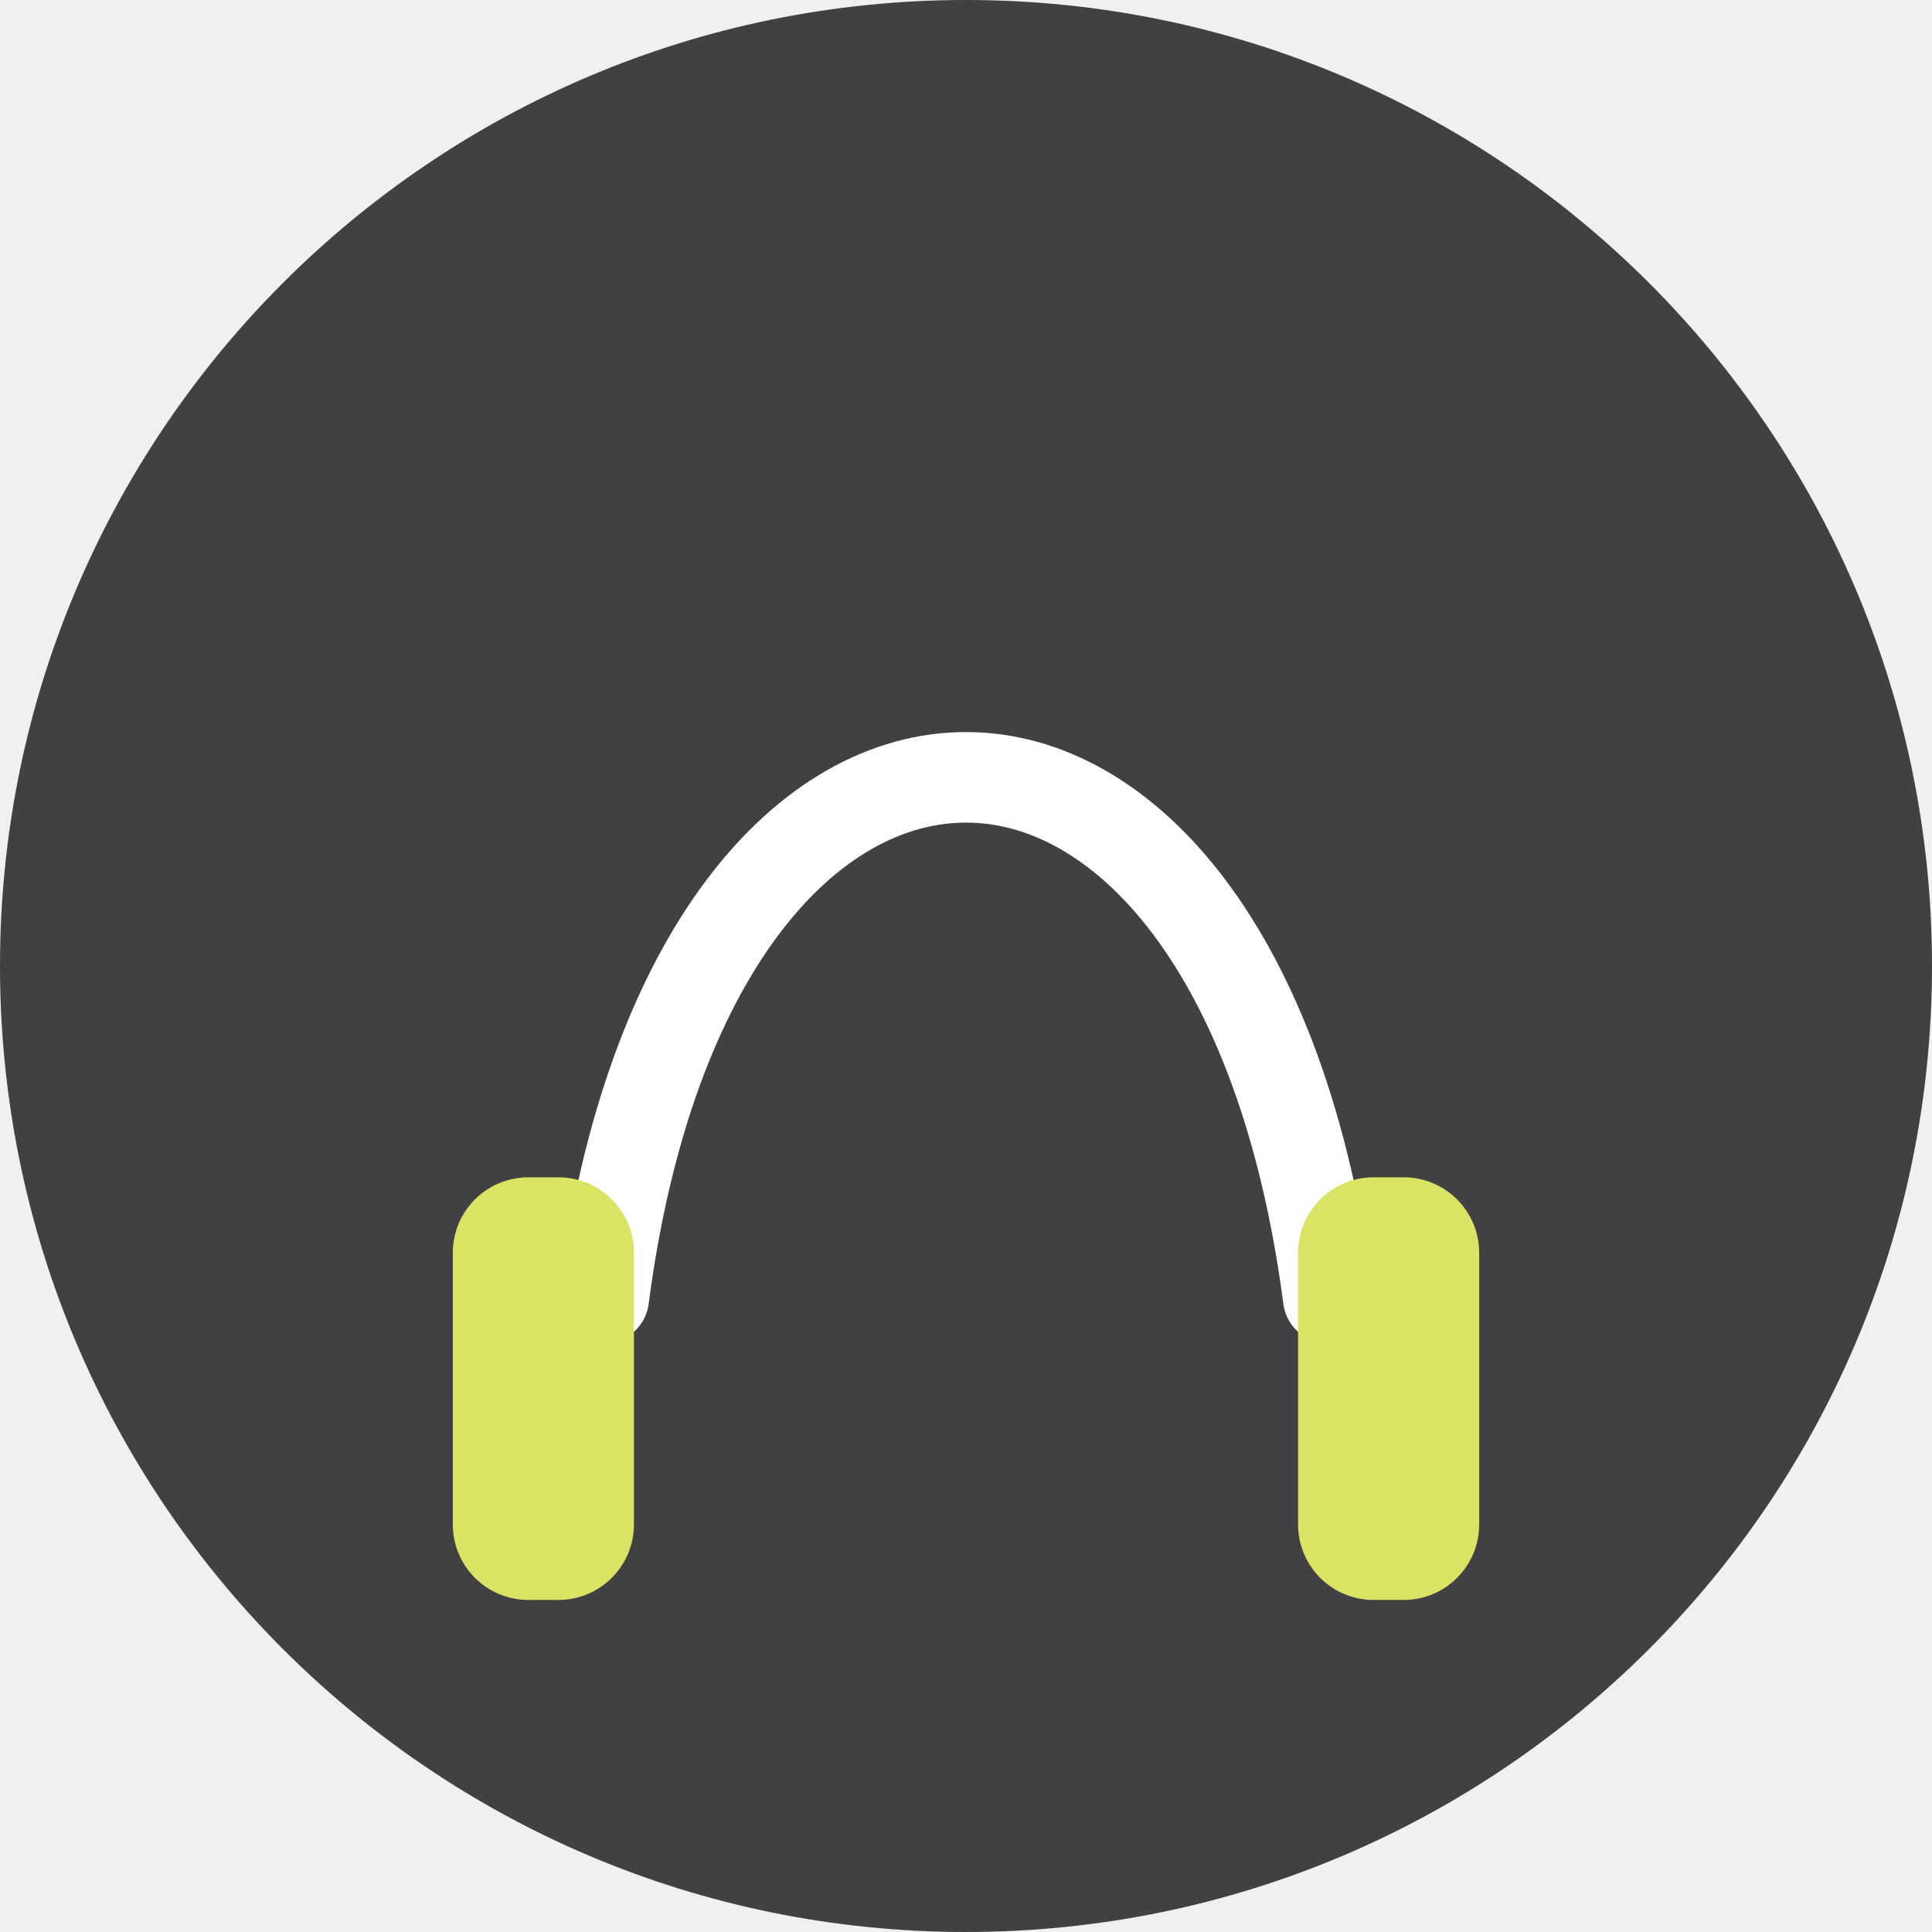
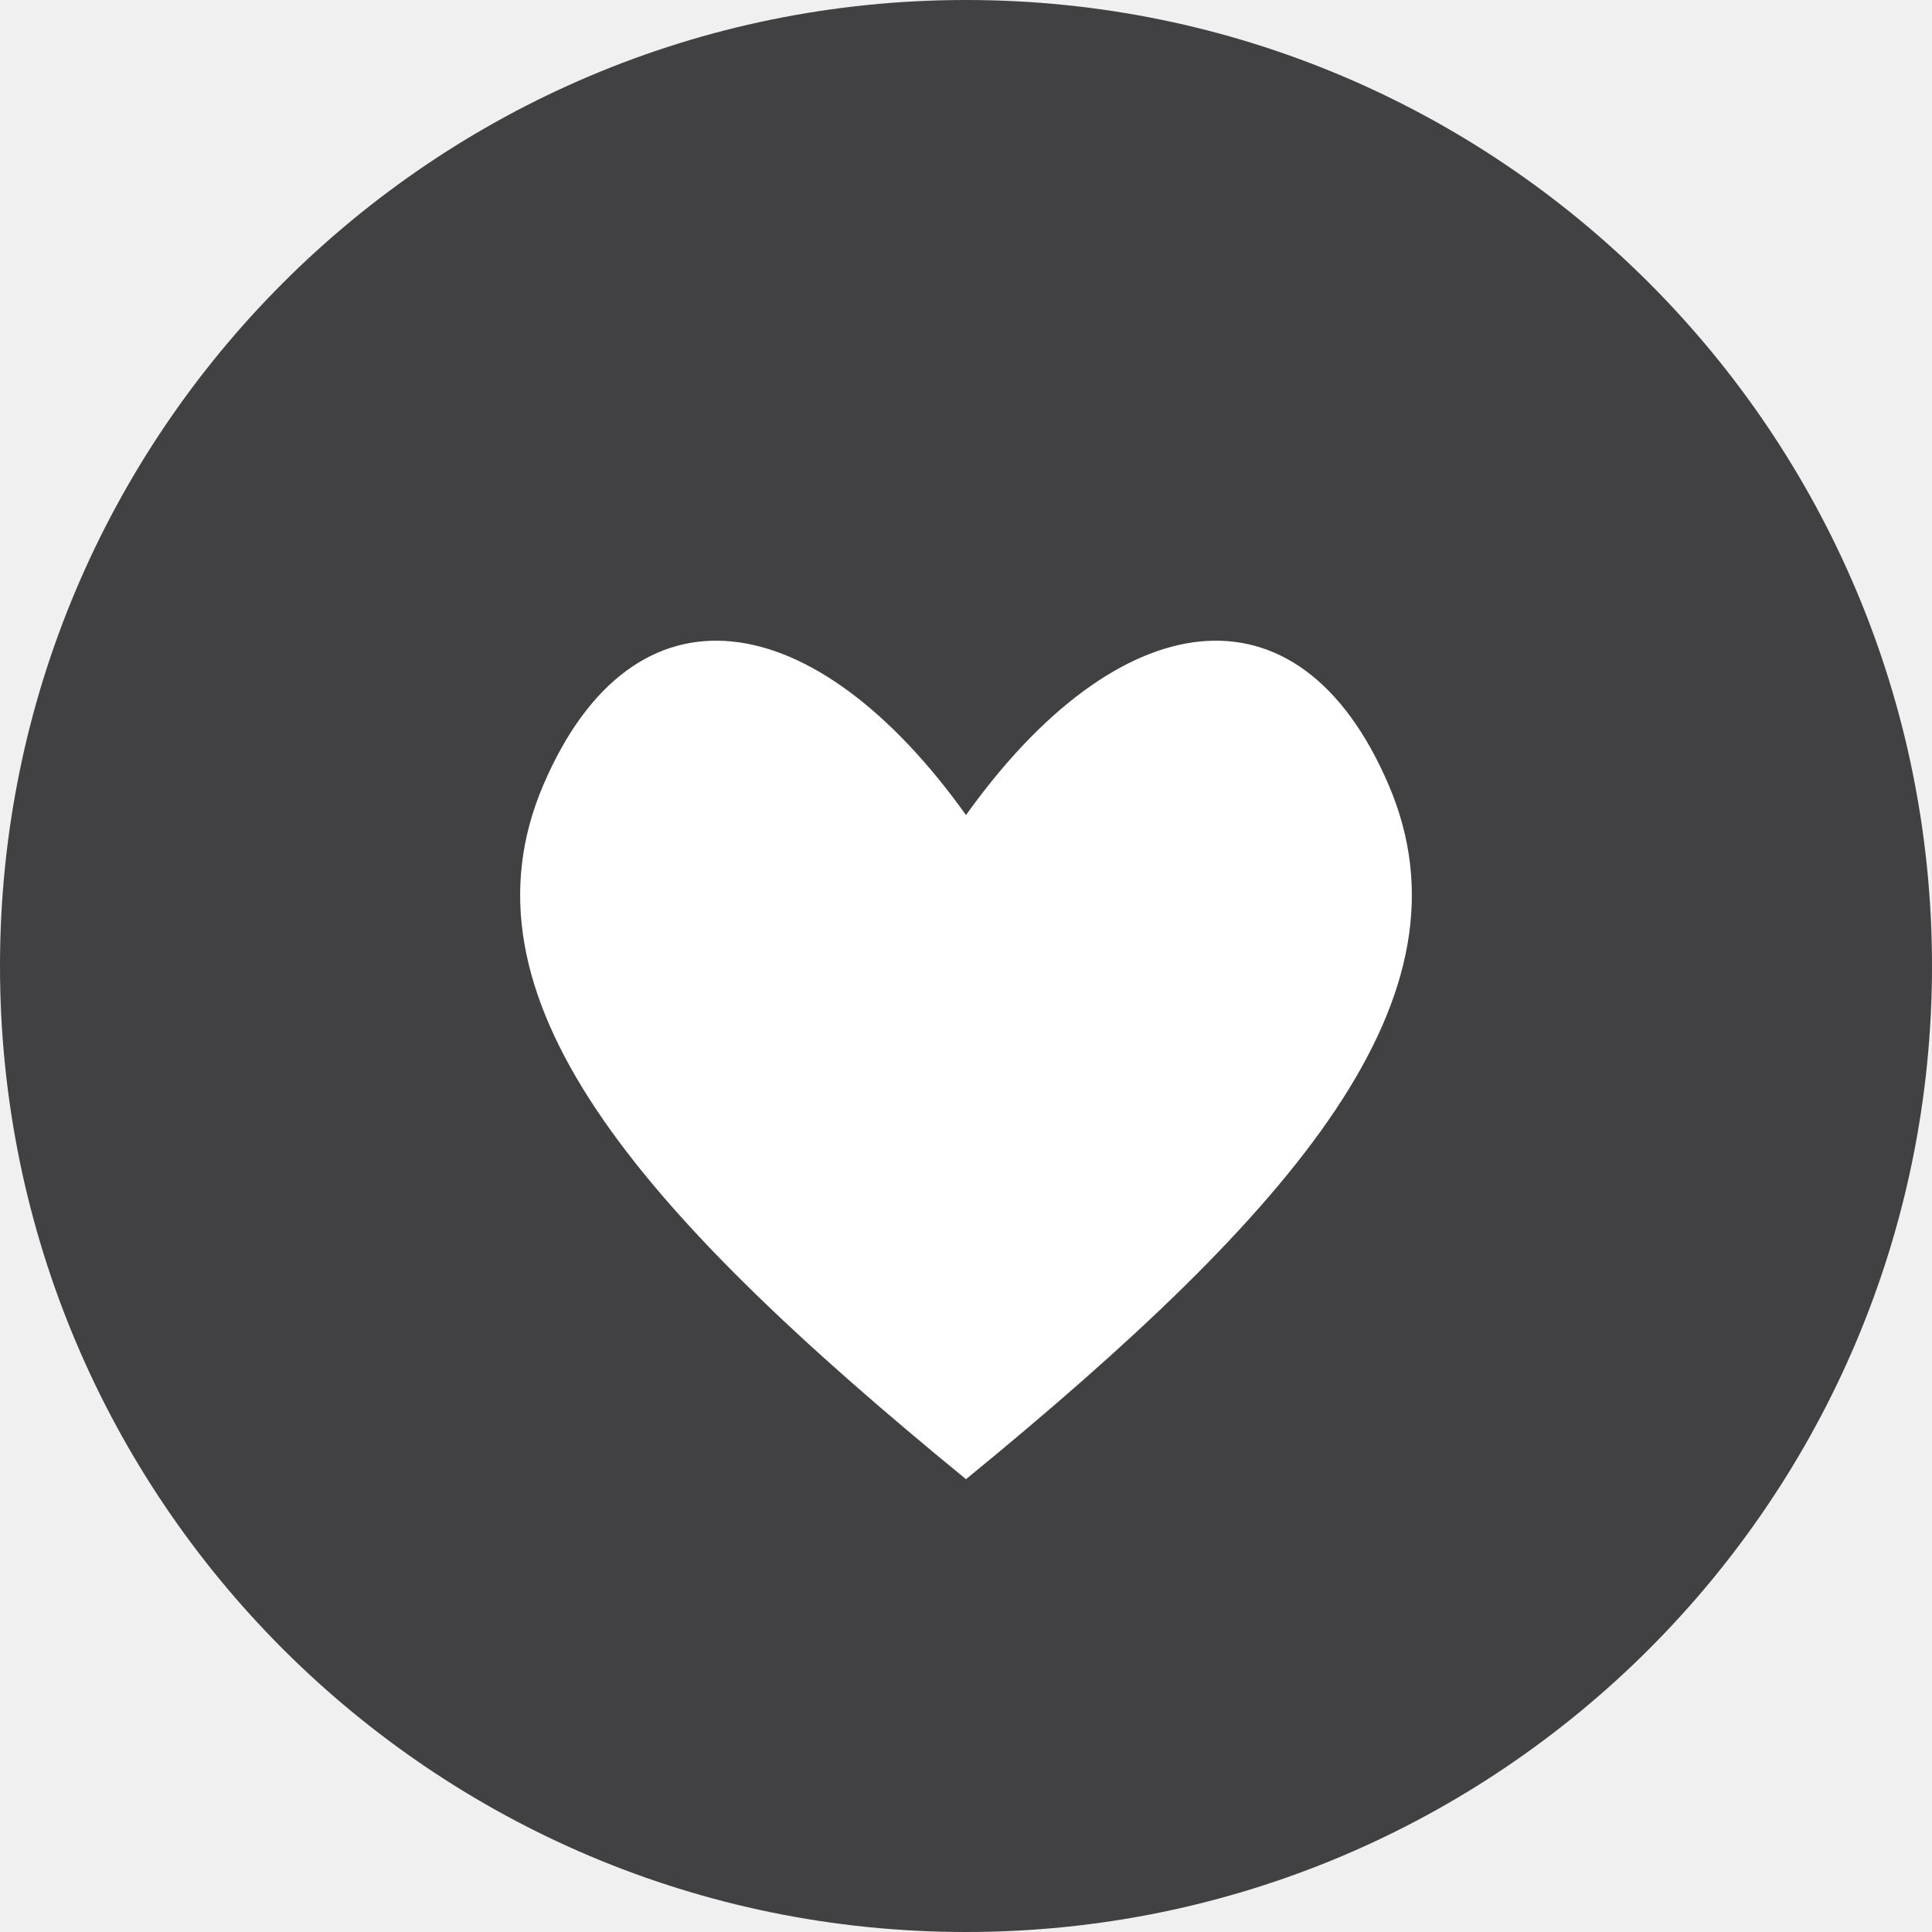
- <svg xmlns="http://www.w3.org/2000/svg" viewBox="0 0 128 128" role="img" aria-label="Jump rope avatar">
+ <svg xmlns="http://www.w3.org/2000/svg" viewBox="0 0 128 128" role="img" aria-label="Heart avatar">
  <circle cx="64" cy="64" r="64" fill="#414042" />
-   <path d="M40 86c6-46 42-46 48 0" fill="none" stroke="#fff" stroke-width="6" stroke-linecap="round" />
-   <rect x="30" y="78" width="12" height="28" rx="5" fill="#D9E364" />
-   <rect x="86" y="78" width="12" height="28" rx="5" fill="#D9E364" />
+   <path fill="#fff" d="M64 98C42 80 30 66 36 52c6-14 18-12 28 2 10-14 22-16 28-2 6 14-6 28-28 46z" />
</svg>
